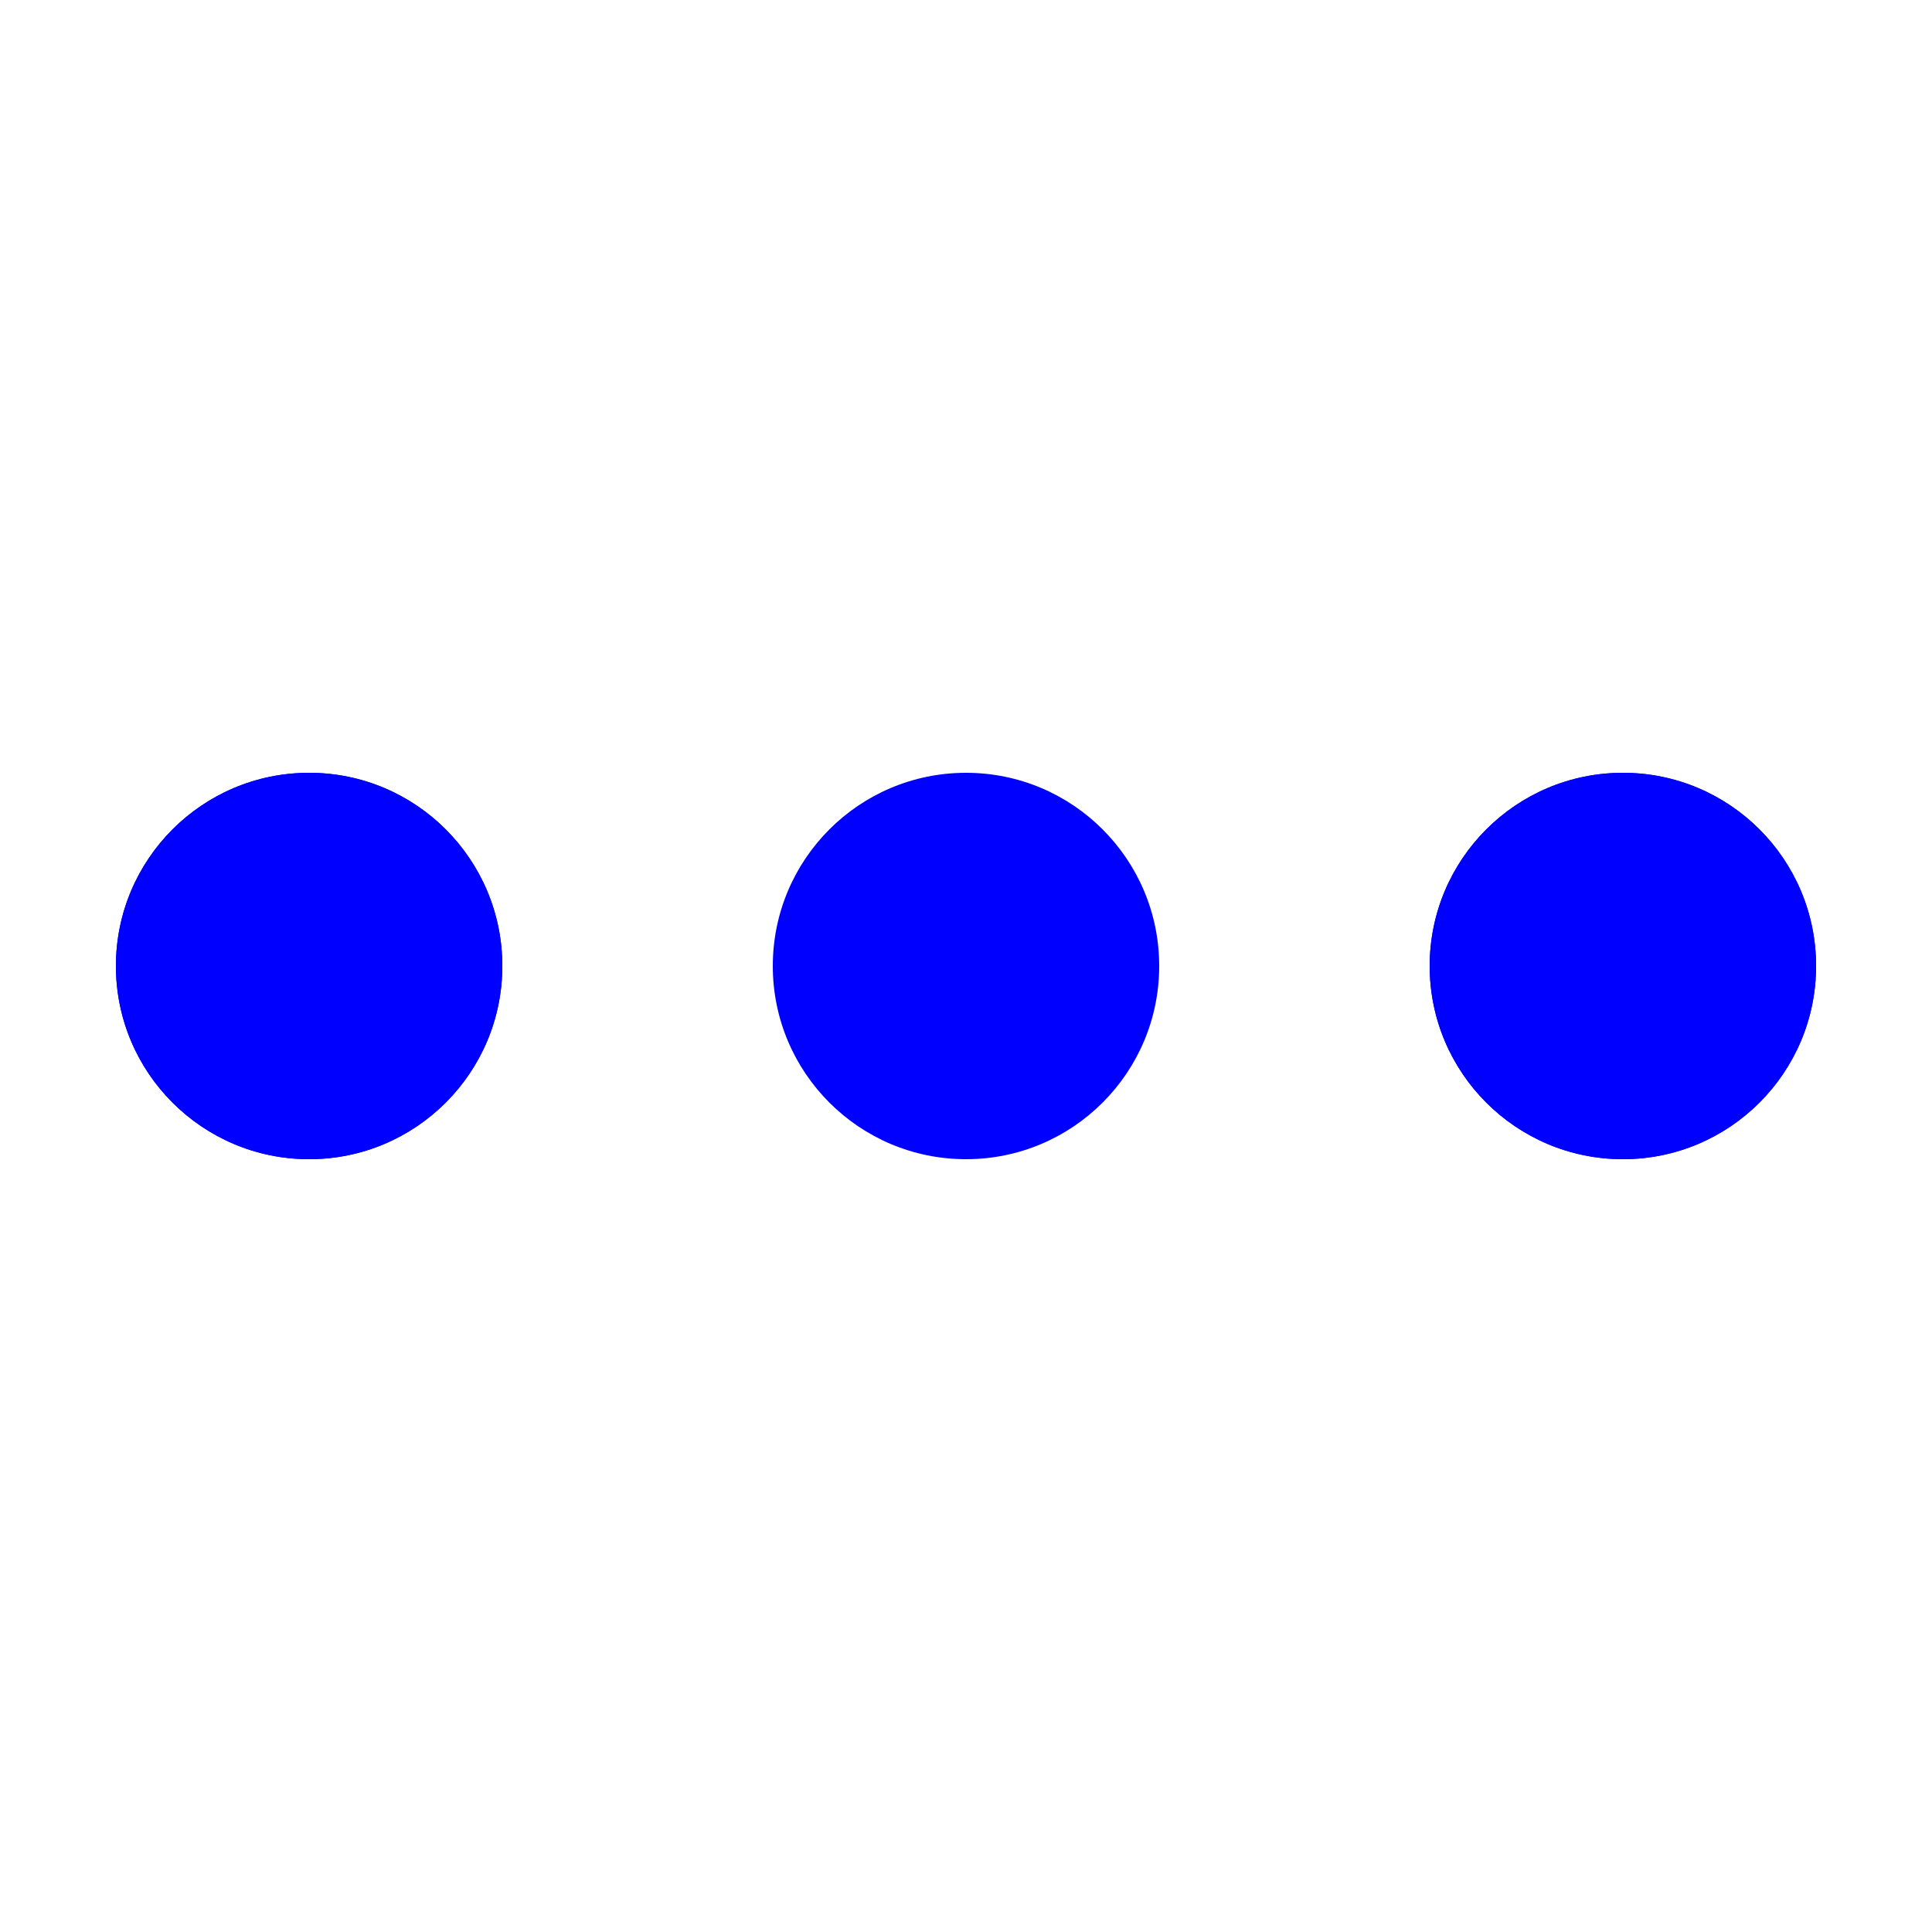
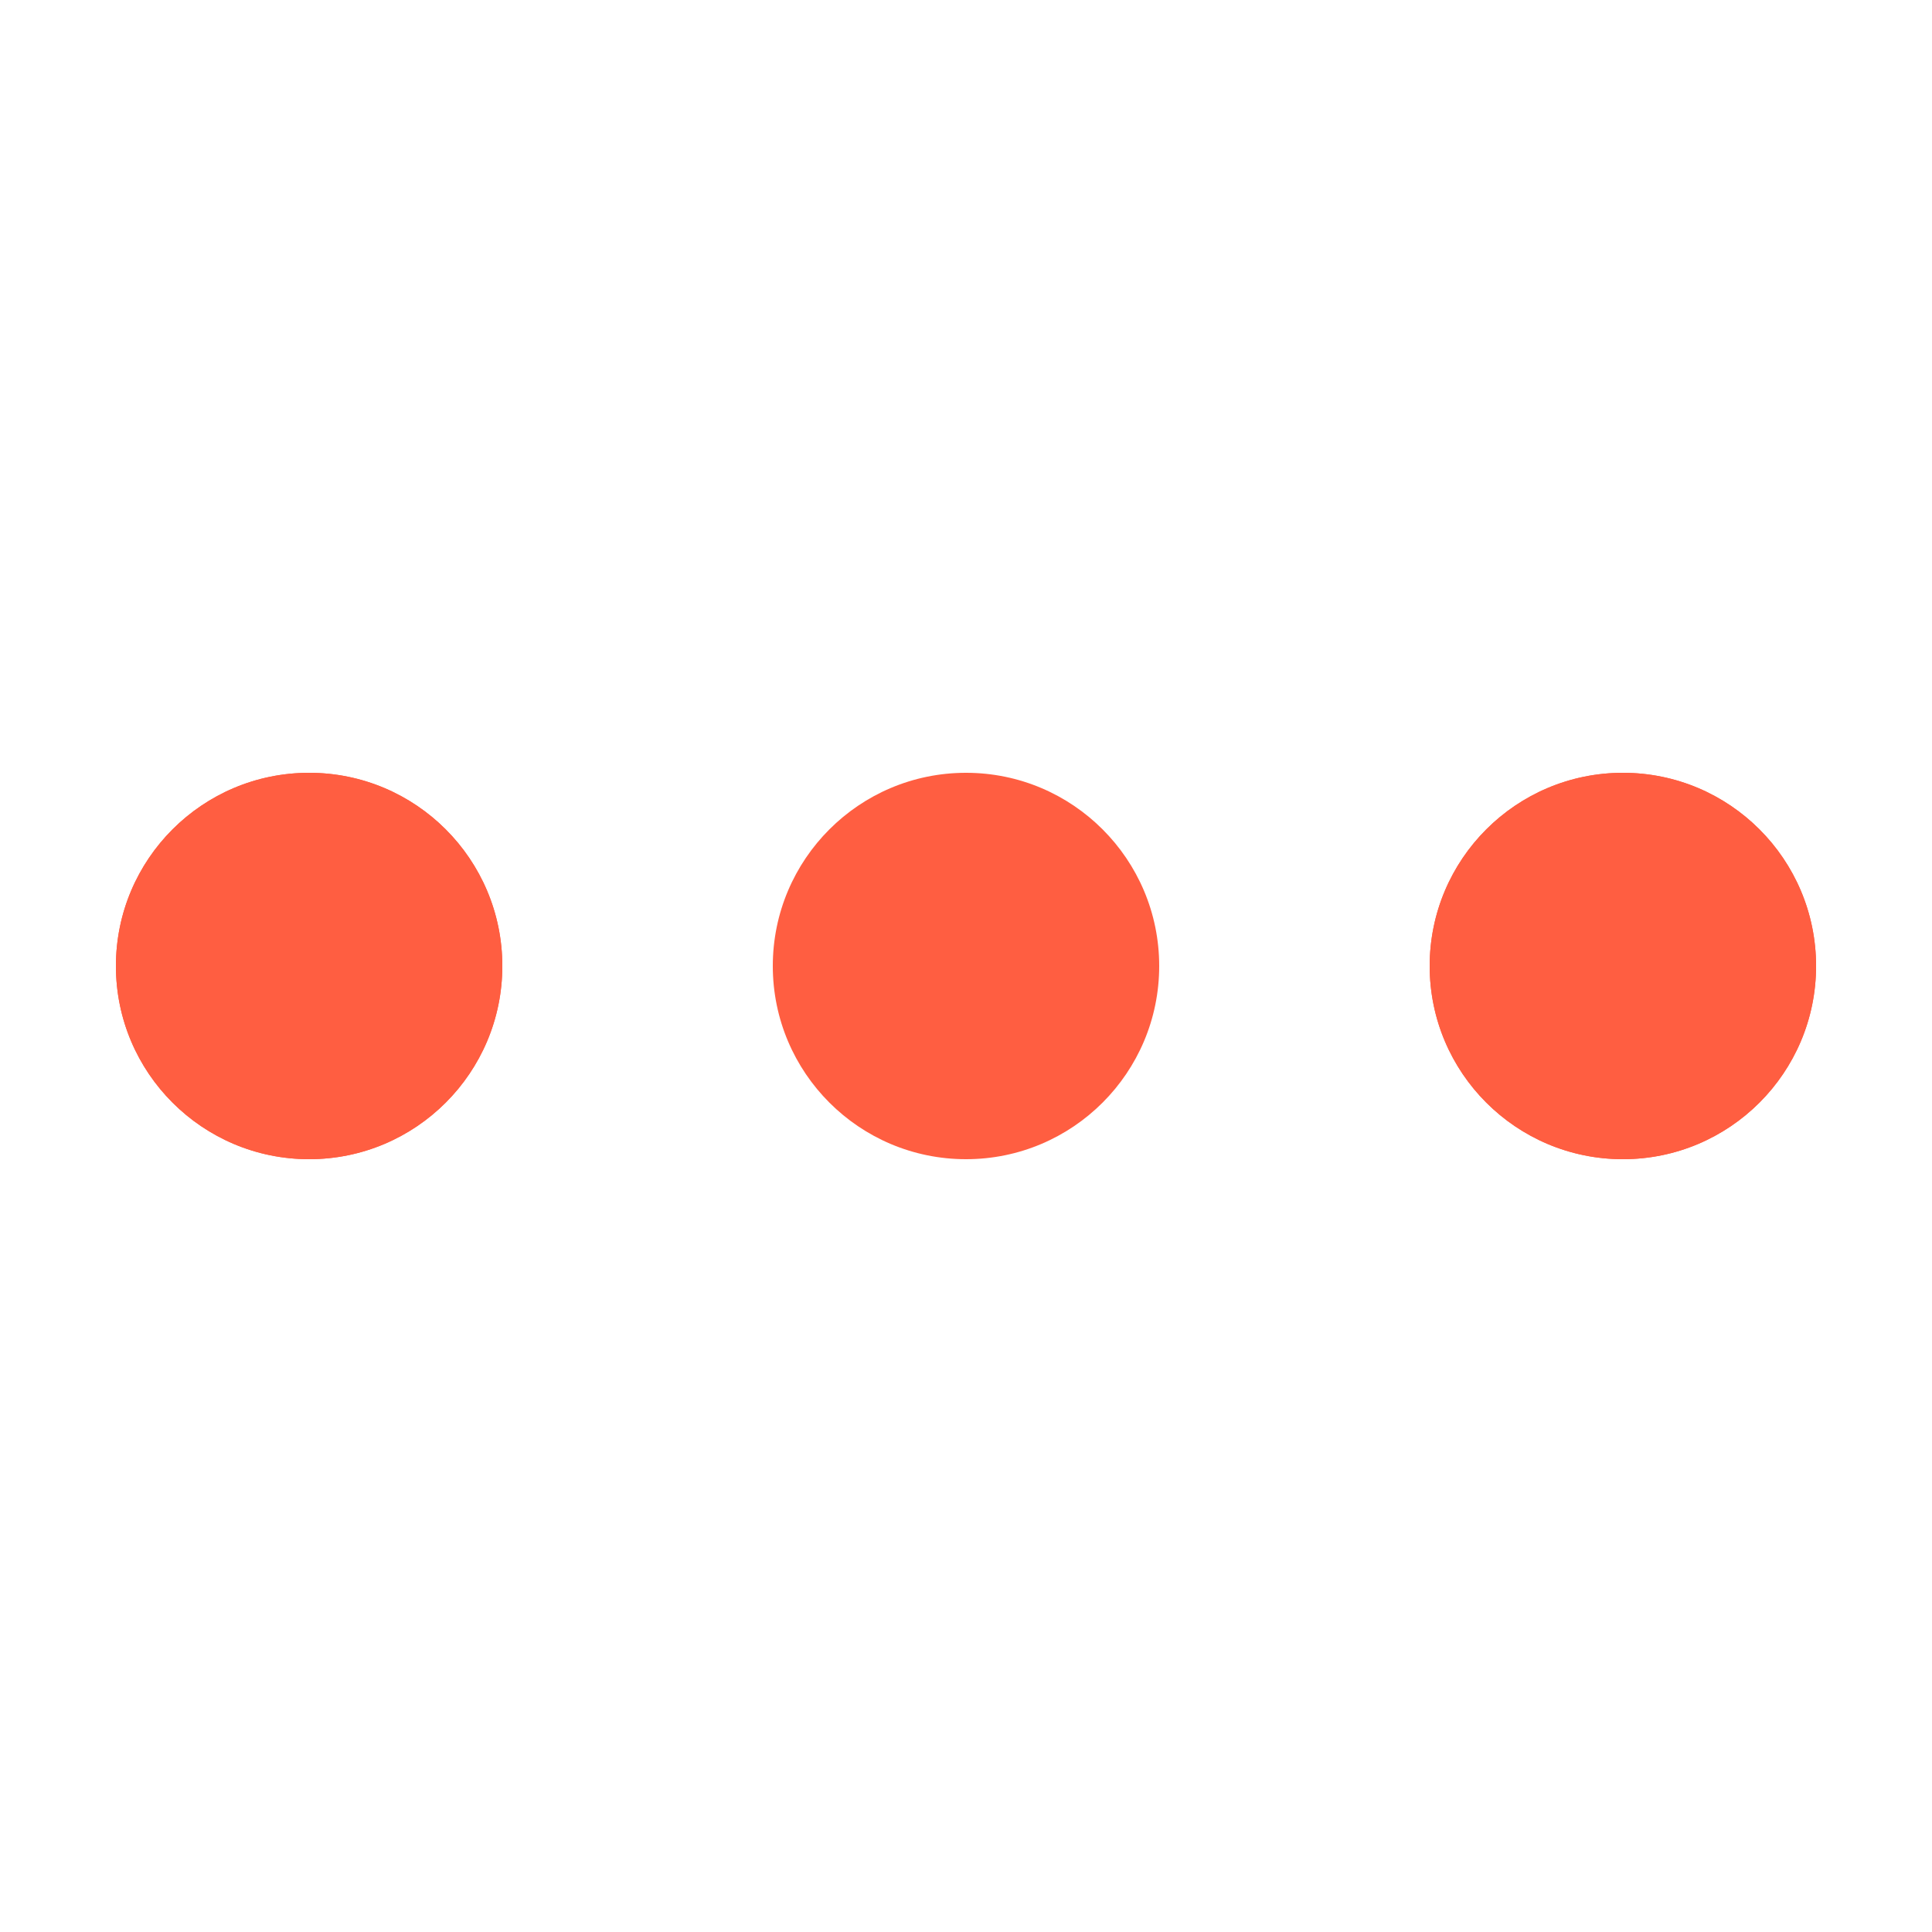
<svg xmlns="http://www.w3.org/2000/svg" viewBox="0 0 100 100" preserveAspectRatio="xMidYMid" width="200" height="200" style="shape-rendering: auto; display: block; background: transparent;">
  <g>
-     <circle fill="blue" r="10" cy="50" cx="84">
+     <circle fill="rgb(255, 94, 65)" r="10" cy="50" cx="84">
      <animate begin="0s" keySplines="0 0.5 0.5 1" values="10;0" keyTimes="0;1" calcMode="spline" dur="0.417s" repeatCount="indefinite" attributeName="r" />
-       <animate begin="0s" values="blue;blue;blue;blue;blue" keyTimes="0;0.25;0.5;0.75;1" calcMode="discrete" dur="1.667s" repeatCount="indefinite" attributeName="fill" />
+       <animate begin="0s" values="rgb(255, 94, 65);rgb(255, 94, 65);rgb(255, 94, 65);rgb(255, 94, 65);rgb(255, 94, 65)" keyTimes="0;0.25;0.5;0.75;1" calcMode="discrete" dur="1.667s" repeatCount="indefinite" attributeName="fill" />
    </circle>
-     <circle fill="blue" r="10" cy="50" cx="16">
+     <circle fill="rgb(255, 94, 65)" r="10" cy="50" cx="16">
      <animate begin="0s" keySplines="0 0.5 0.5 1;0 0.5 0.5 1;0 0.5 0.5 1;0 0.5 0.5 1" values="0;0;10;10;10" keyTimes="0;0.25;0.5;0.75;1" calcMode="spline" dur="1.667s" repeatCount="indefinite" attributeName="r" />
      <animate begin="0s" keySplines="0 0.5 0.5 1;0 0.5 0.5 1;0 0.5 0.5 1;0 0.5 0.5 1" values="16;16;16;50;84" keyTimes="0;0.25;0.5;0.75;1" calcMode="spline" dur="1.667s" repeatCount="indefinite" attributeName="cx" />
    </circle>
-     <circle fill="blue" r="10" cy="50" cx="50">
+     <circle fill="rgb(255, 94, 65)" r="10" cy="50" cx="50">
      <animate begin="-0.417s" keySplines="0 0.5 0.5 1;0 0.5 0.5 1;0 0.5 0.5 1;0 0.5 0.5 1" values="0;0;10;10;10" keyTimes="0;0.25;0.5;0.75;1" calcMode="spline" dur="1.667s" repeatCount="indefinite" attributeName="r" />
      <animate begin="-0.417s" keySplines="0 0.5 0.5 1;0 0.5 0.5 1;0 0.5 0.5 1;0 0.5 0.5 1" values="16;16;16;50;84" keyTimes="0;0.25;0.5;0.75;1" calcMode="spline" dur="1.667s" repeatCount="indefinite" attributeName="cx" />
    </circle>
-     <circle fill="blue" r="10" cy="50" cx="84">
+     <circle fill="rgb(255, 94, 65)" r="10" cy="50" cx="84">
      <animate begin="-0.833s" keySplines="0 0.5 0.5 1;0 0.5 0.5 1;0 0.5 0.5 1;0 0.5 0.5 1" values="0;0;10;10;10" keyTimes="0;0.25;0.5;0.75;1" calcMode="spline" dur="1.667s" repeatCount="indefinite" attributeName="r" />
      <animate begin="-0.833s" keySplines="0 0.5 0.5 1;0 0.5 0.5 1;0 0.5 0.5 1;0 0.5 0.5 1" values="16;16;16;50;84" keyTimes="0;0.25;0.5;0.75;1" calcMode="spline" dur="1.667s" repeatCount="indefinite" attributeName="cx" />
    </circle>
-     <circle fill="blue" r="10" cy="50" cx="16">
+     <circle fill="rgb(255, 94, 65)" r="10" cy="50" cx="16">
      <animate begin="-1.25s" keySplines="0 0.5 0.5 1;0 0.5 0.5 1;0 0.5 0.5 1;0 0.5 0.5 1" values="0;0;10;10;10" keyTimes="0;0.25;0.5;0.75;1" calcMode="spline" dur="1.667s" repeatCount="indefinite" attributeName="r" />
      <animate begin="-1.25s" keySplines="0 0.5 0.5 1;0 0.5 0.5 1;0 0.5 0.5 1;0 0.5 0.5 1" values="16;16;16;50;84" keyTimes="0;0.25;0.5;0.75;1" calcMode="spline" dur="1.667s" repeatCount="indefinite" attributeName="cx" />
    </circle>
    <g />
  </g>
</svg>
